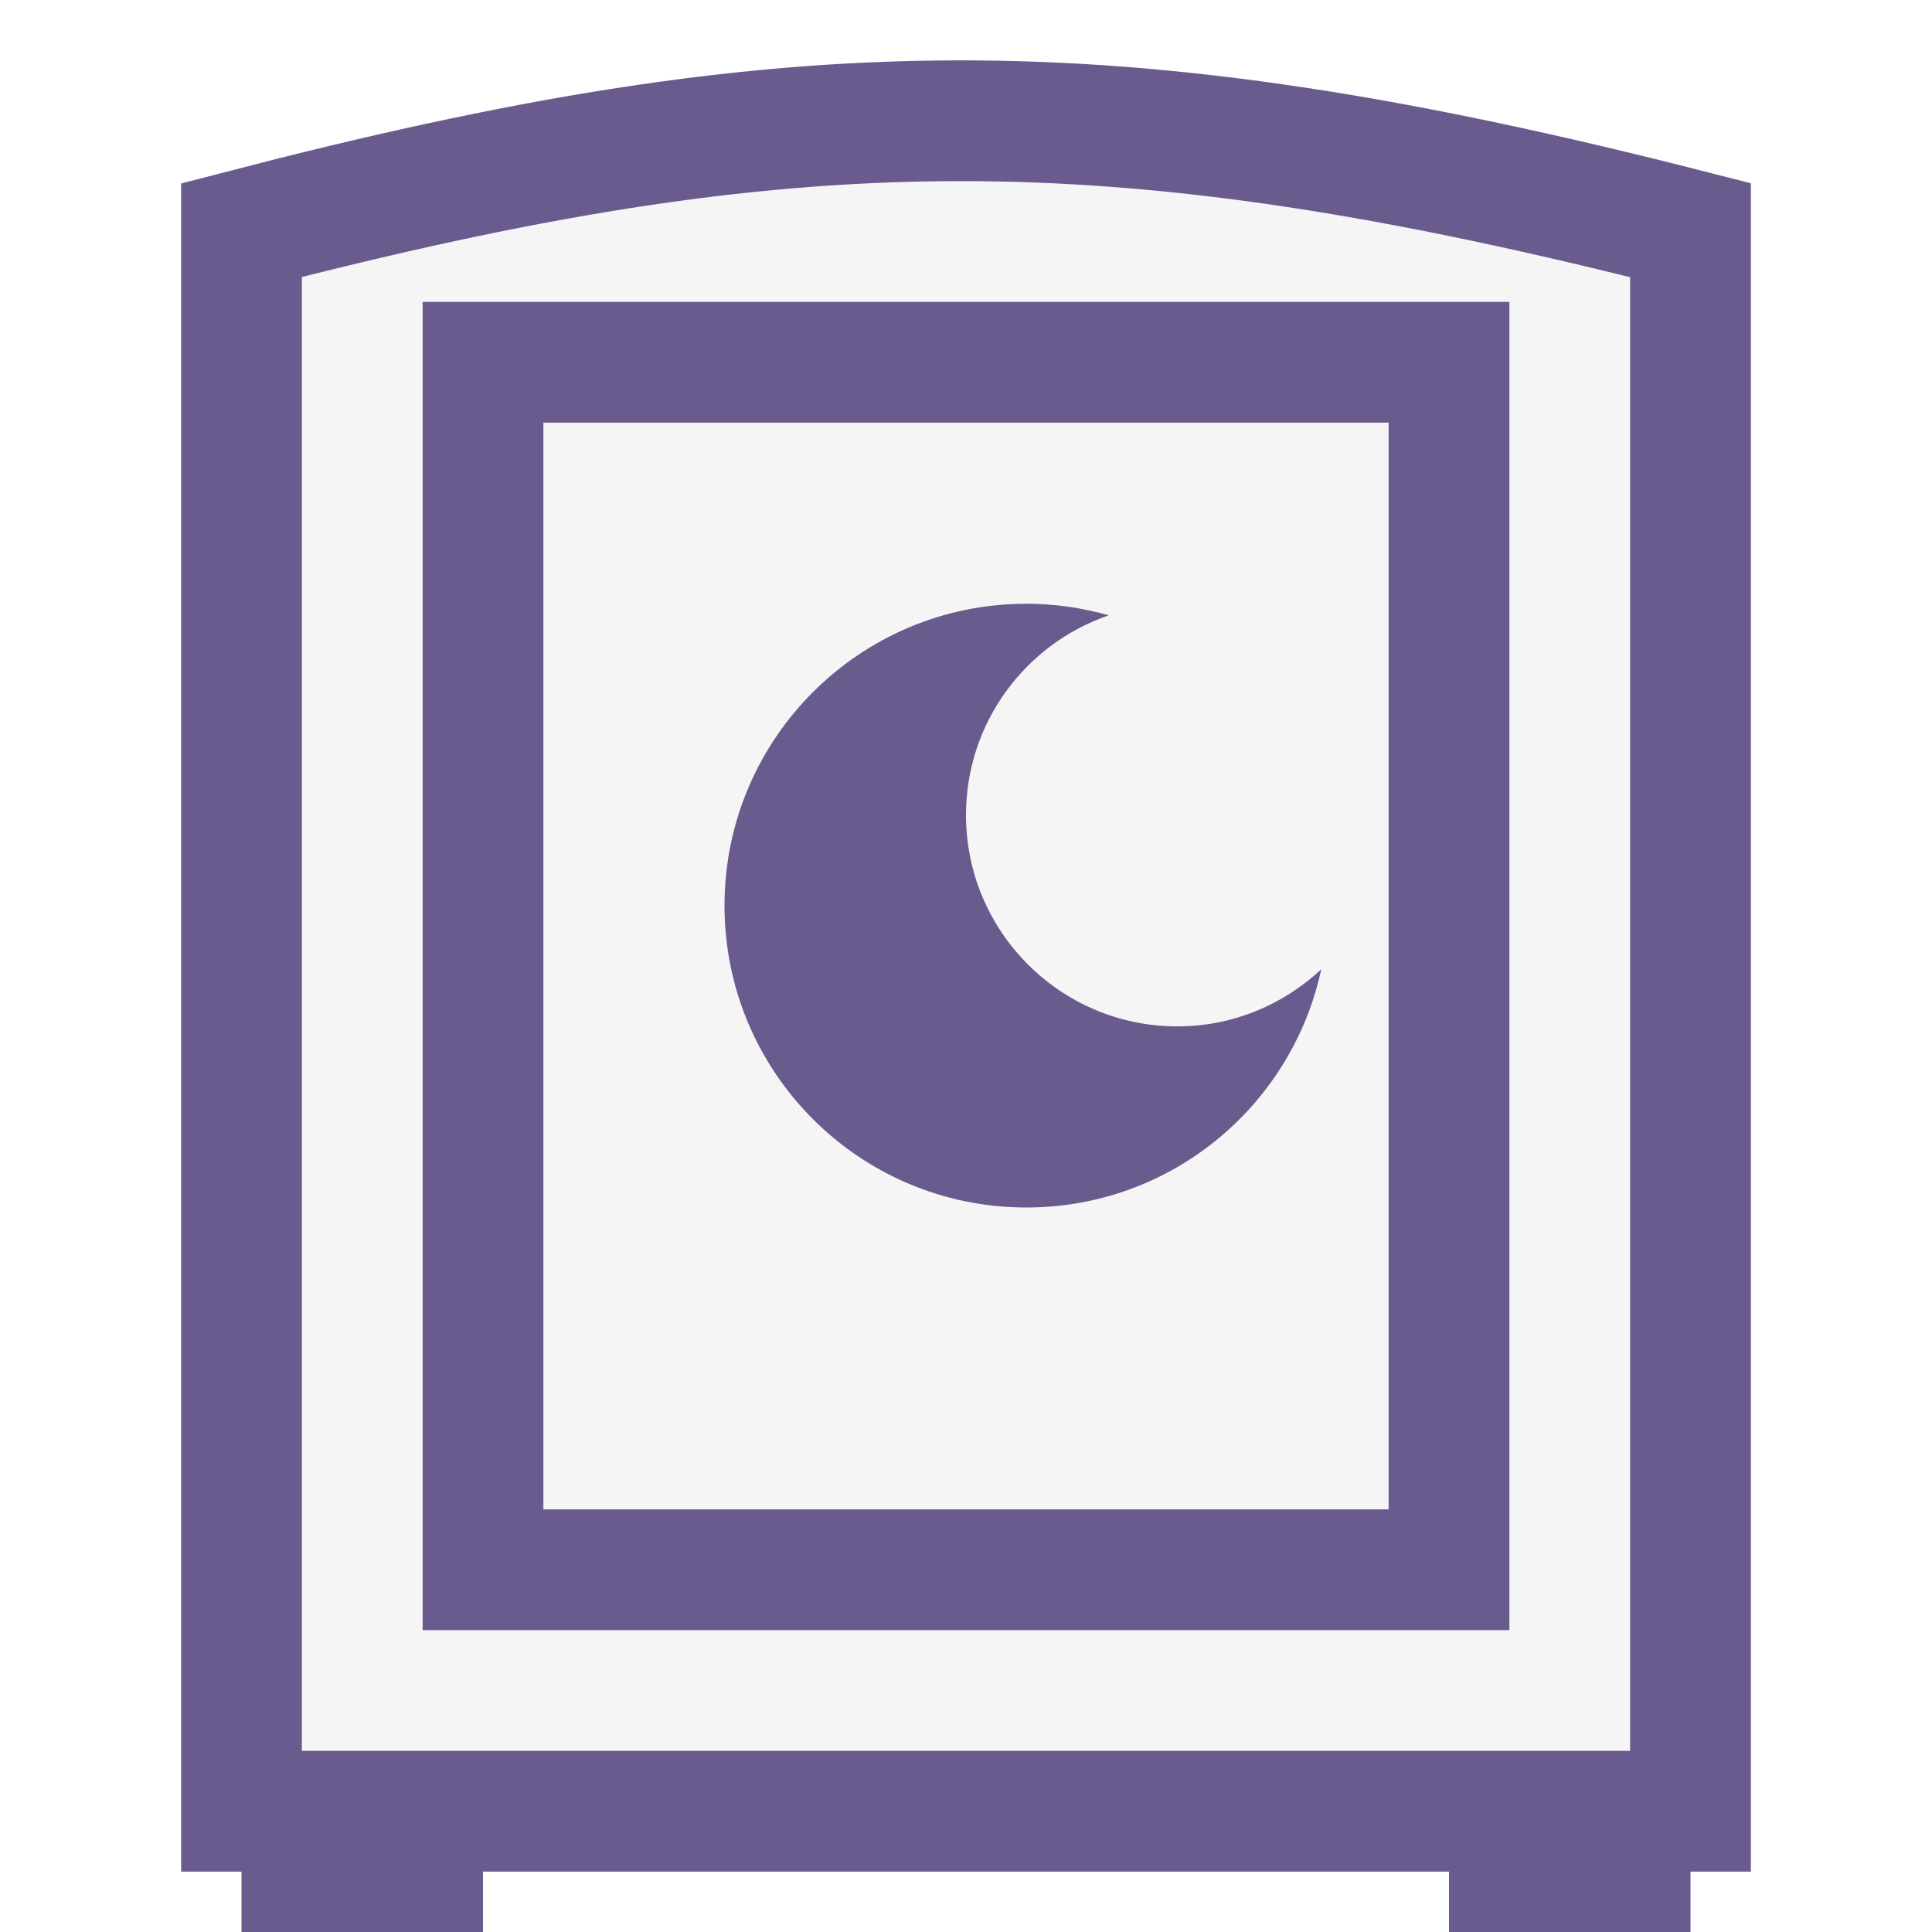
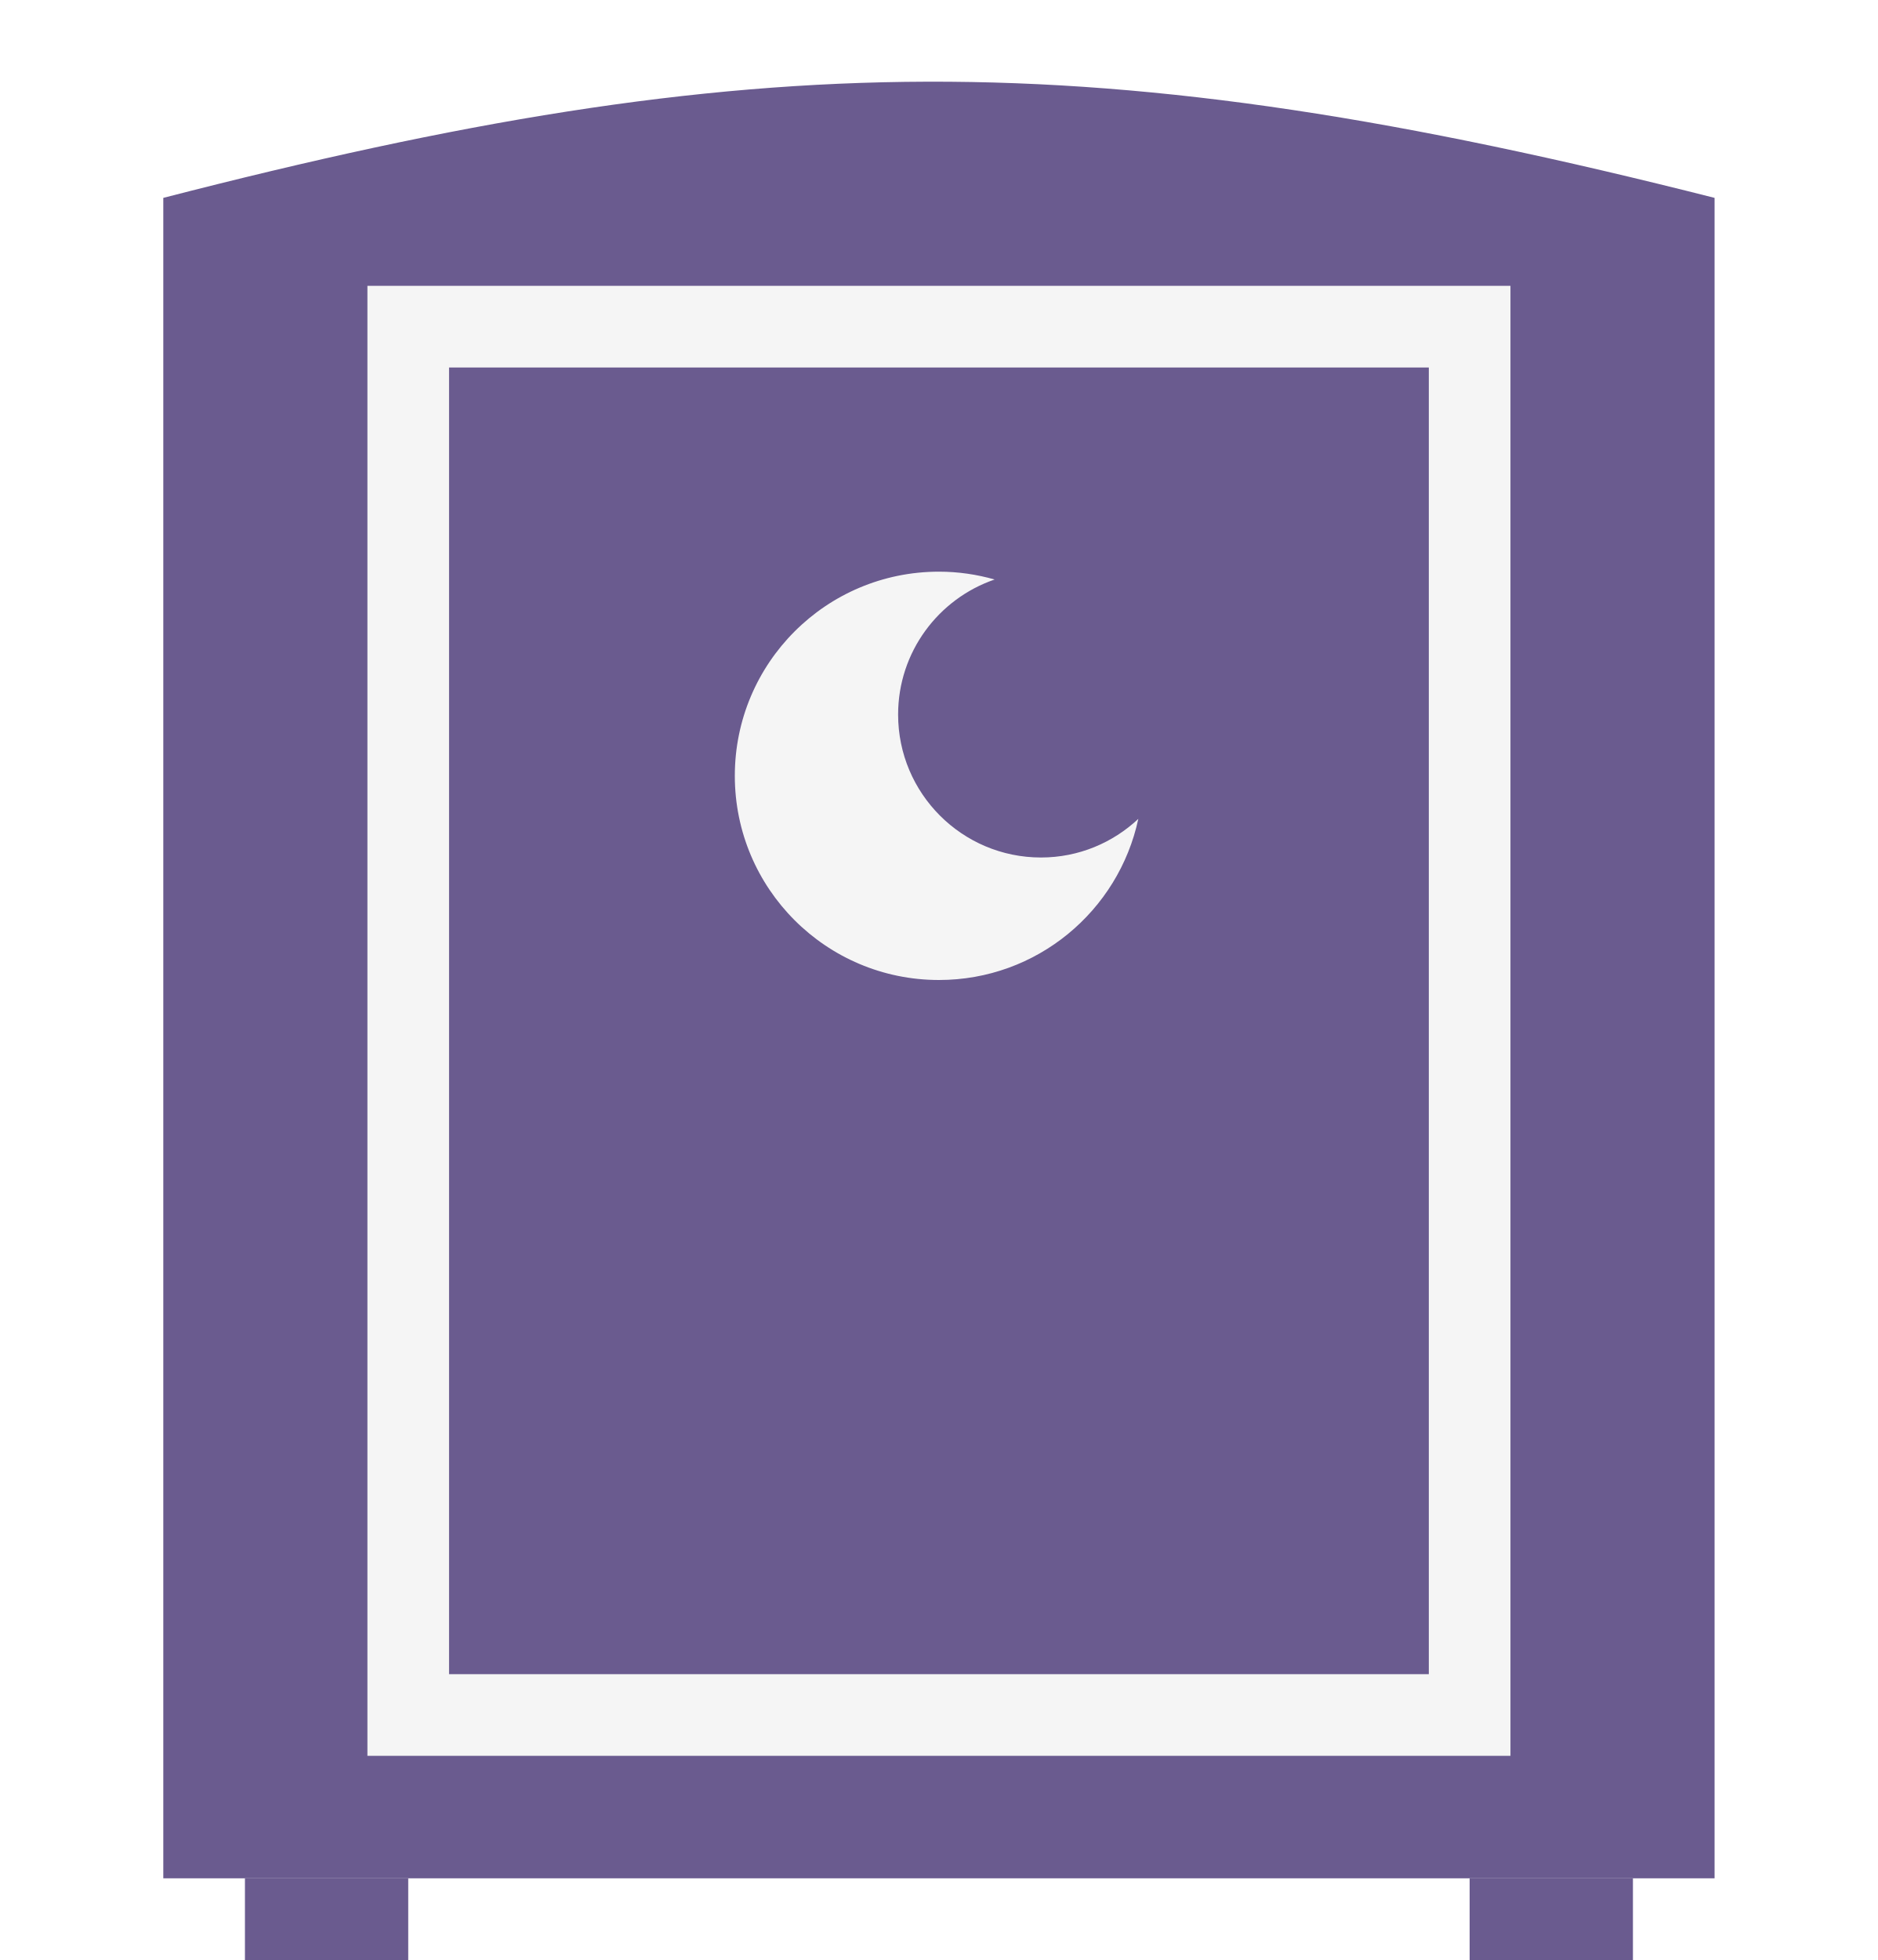
- <svg xmlns="http://www.w3.org/2000/svg" width="16" height="16" viewBox="0 0 16 16">
-   <rect x="2" y="15" width="2" height="1" fill="#6A5B8F" />
-   <rect x="12" y="15" width="2" height="1" fill="#6A5B8F" />
-   <path d="M2 1.906C6.567 0.719 9.19 0.677 14 1.906V15H2V1.906Z" fill="#F5F5F5" stroke="#6A5B8F" />
-   <rect x="4" y="3" width="8" height="10" fill="#F5F5F5" stroke="#6A5B8F" />
-   <path d="M8.5 5C8.736 5 8.965 5.034 9.182 5.096C8.494 5.332 8 5.983 8 6.75C8 7.716 8.784 8.5 9.75 8.5C10.212 8.5 10.63 8.319 10.942 8.027C10.7 9.155 9.7 10 8.5 10C7.119 10 6 8.881 6 7.5C6 6.119 7.119 5 8.5 5Z" fill="#6A5B8F" />
+ <svg xmlns="http://www.w3.org/2000/svg" width="23" height="24" viewBox="0 0 23 24" fill="none">
+   <rect x="3" y="23" width="2" height="1" fill="#6A5B8F" />
+   <rect x="18" y="23" width="2" height="1" fill="#6A5B8F" />
+   <path d="M2 2.423C9.231 0.559 13.385 0.493 21 2.423V23H2V2.423Z" fill="#6A5B8F" />
+   <rect x="5" y="4" width="13" height="17" fill="#6A5B8F" stroke="#F5F5F5" />
+   <path d="M11.5 7C11.736 7 11.965 7.034 12.182 7.096C11.494 7.332 11 7.983 11 8.75C11 9.716 11.784 10.5 12.75 10.5C13.212 10.5 13.63 10.319 13.942 10.027C13.7 11.155 12.7 12 11.5 12C10.119 12 9 10.881 9 9.5C9 8.119 10.119 7 11.5 7Z" fill="#F5F5F5" />
</svg>
